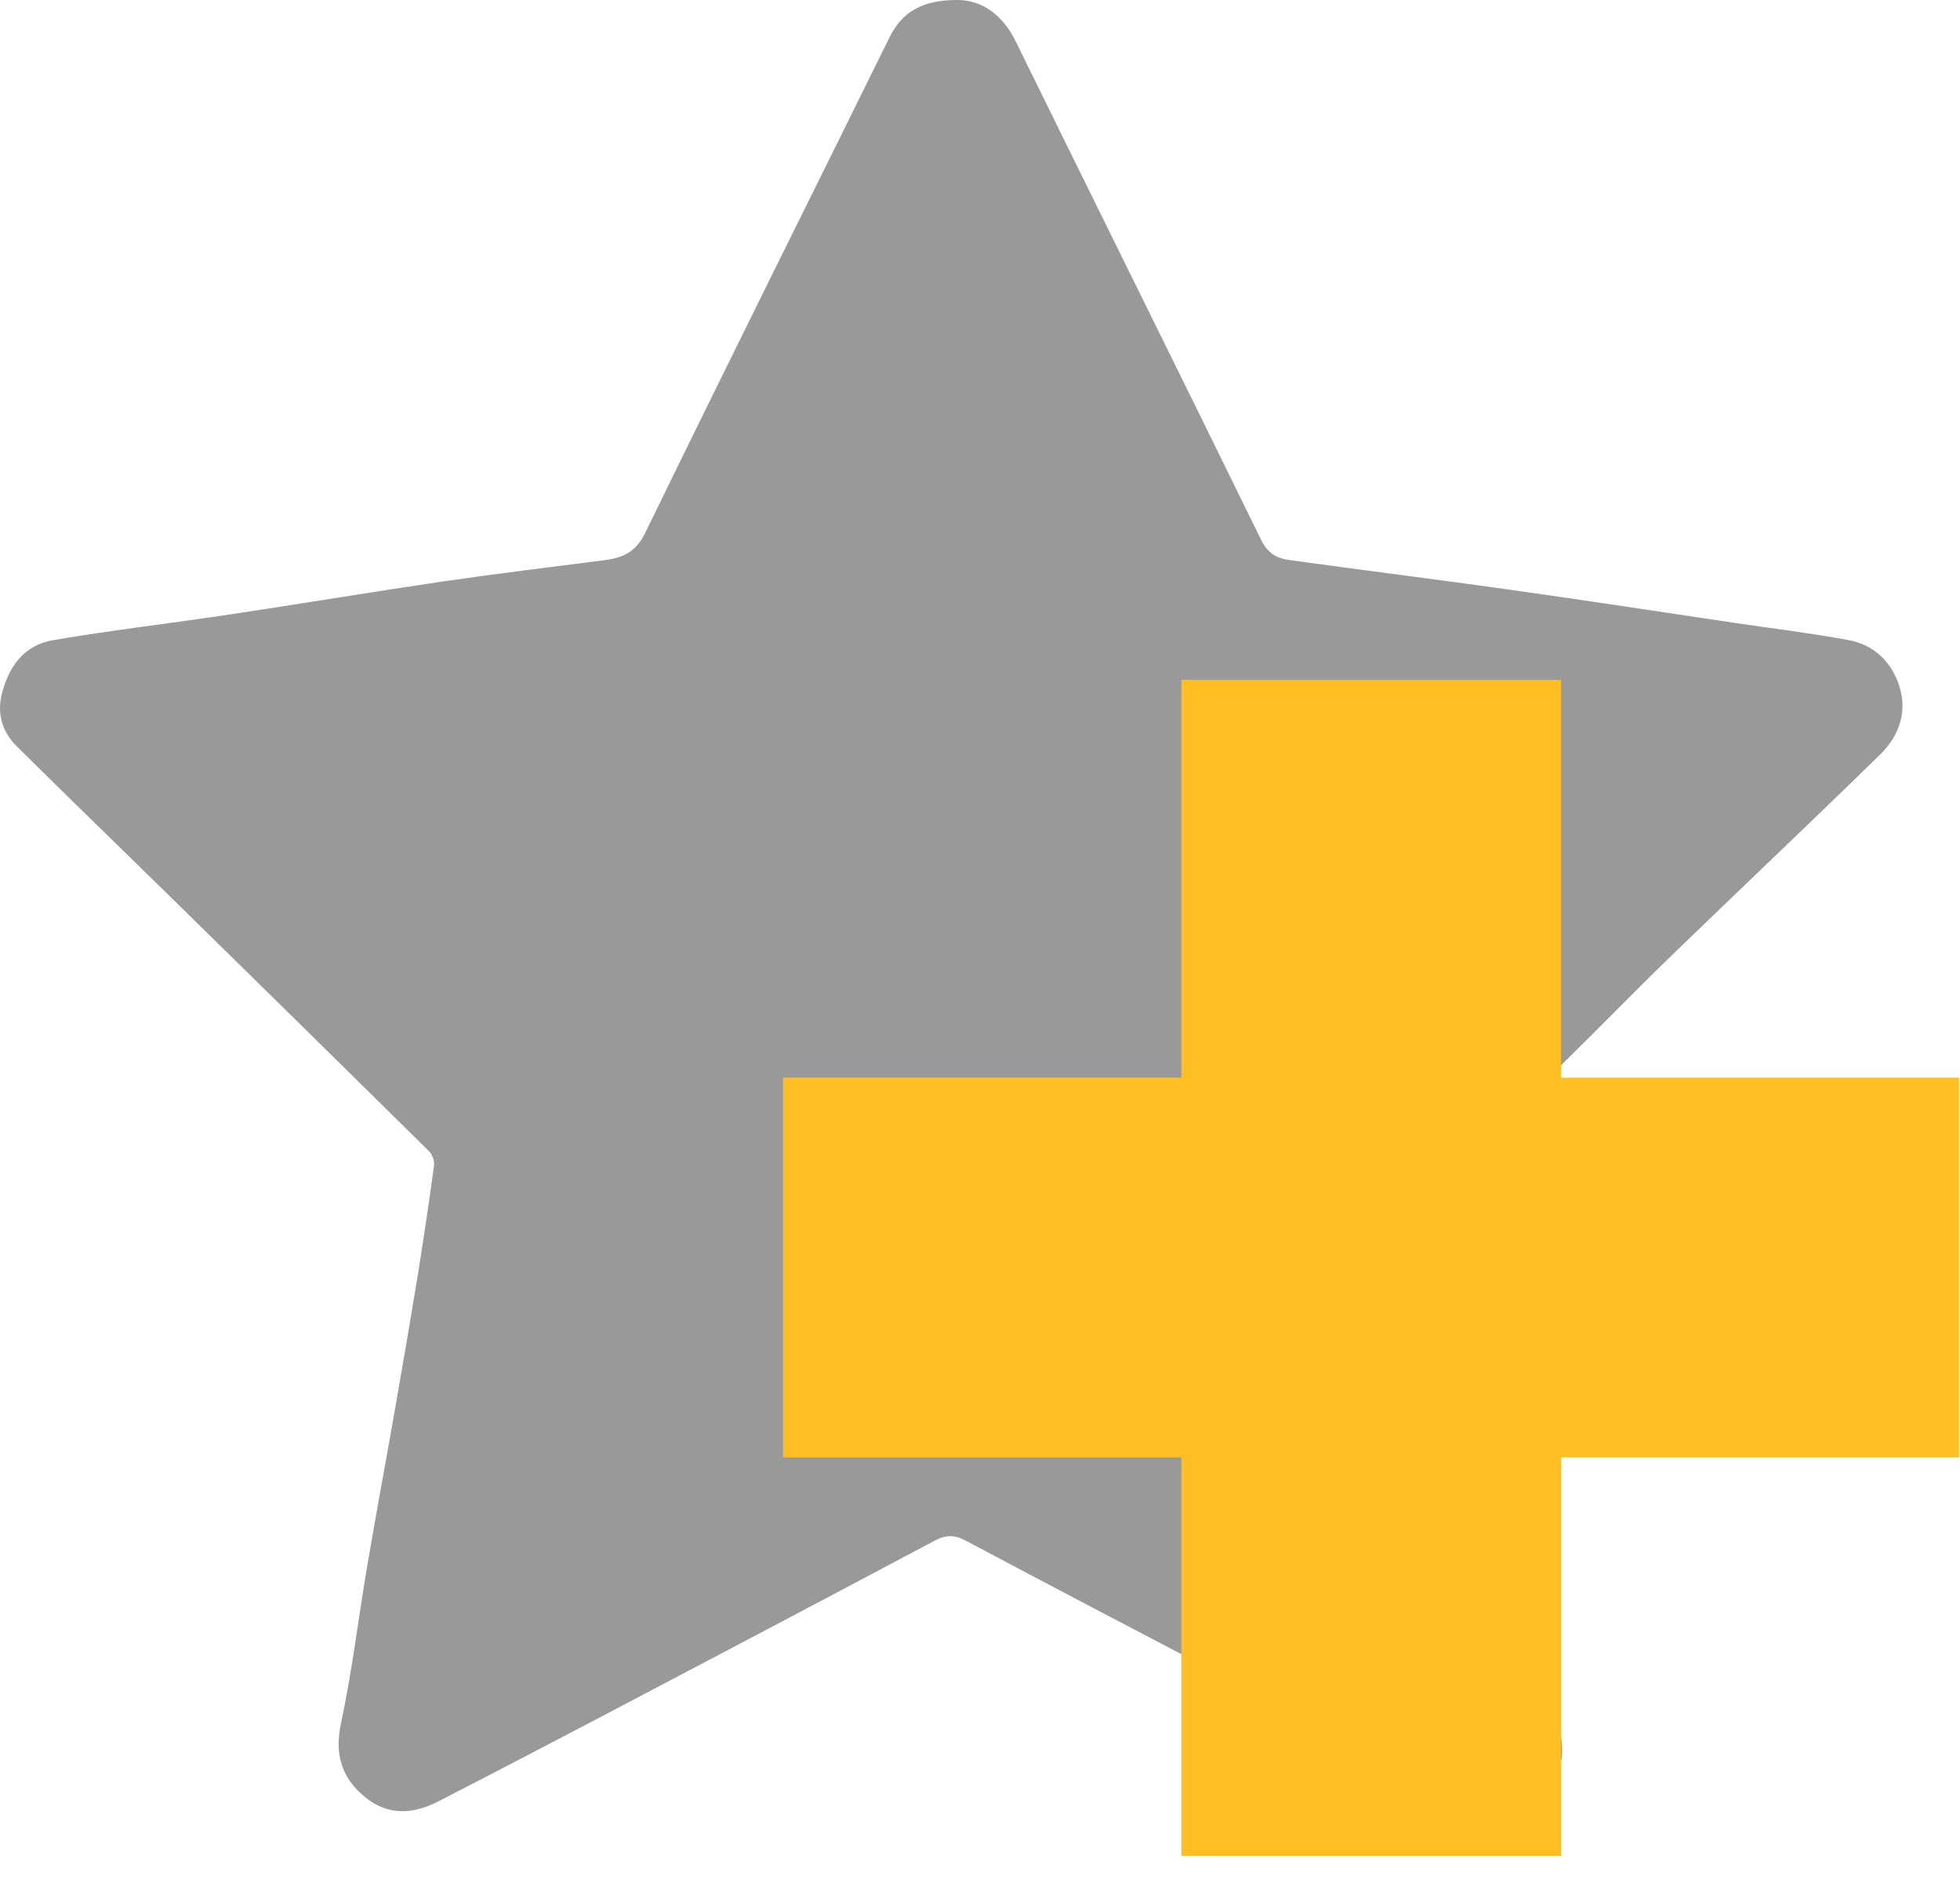
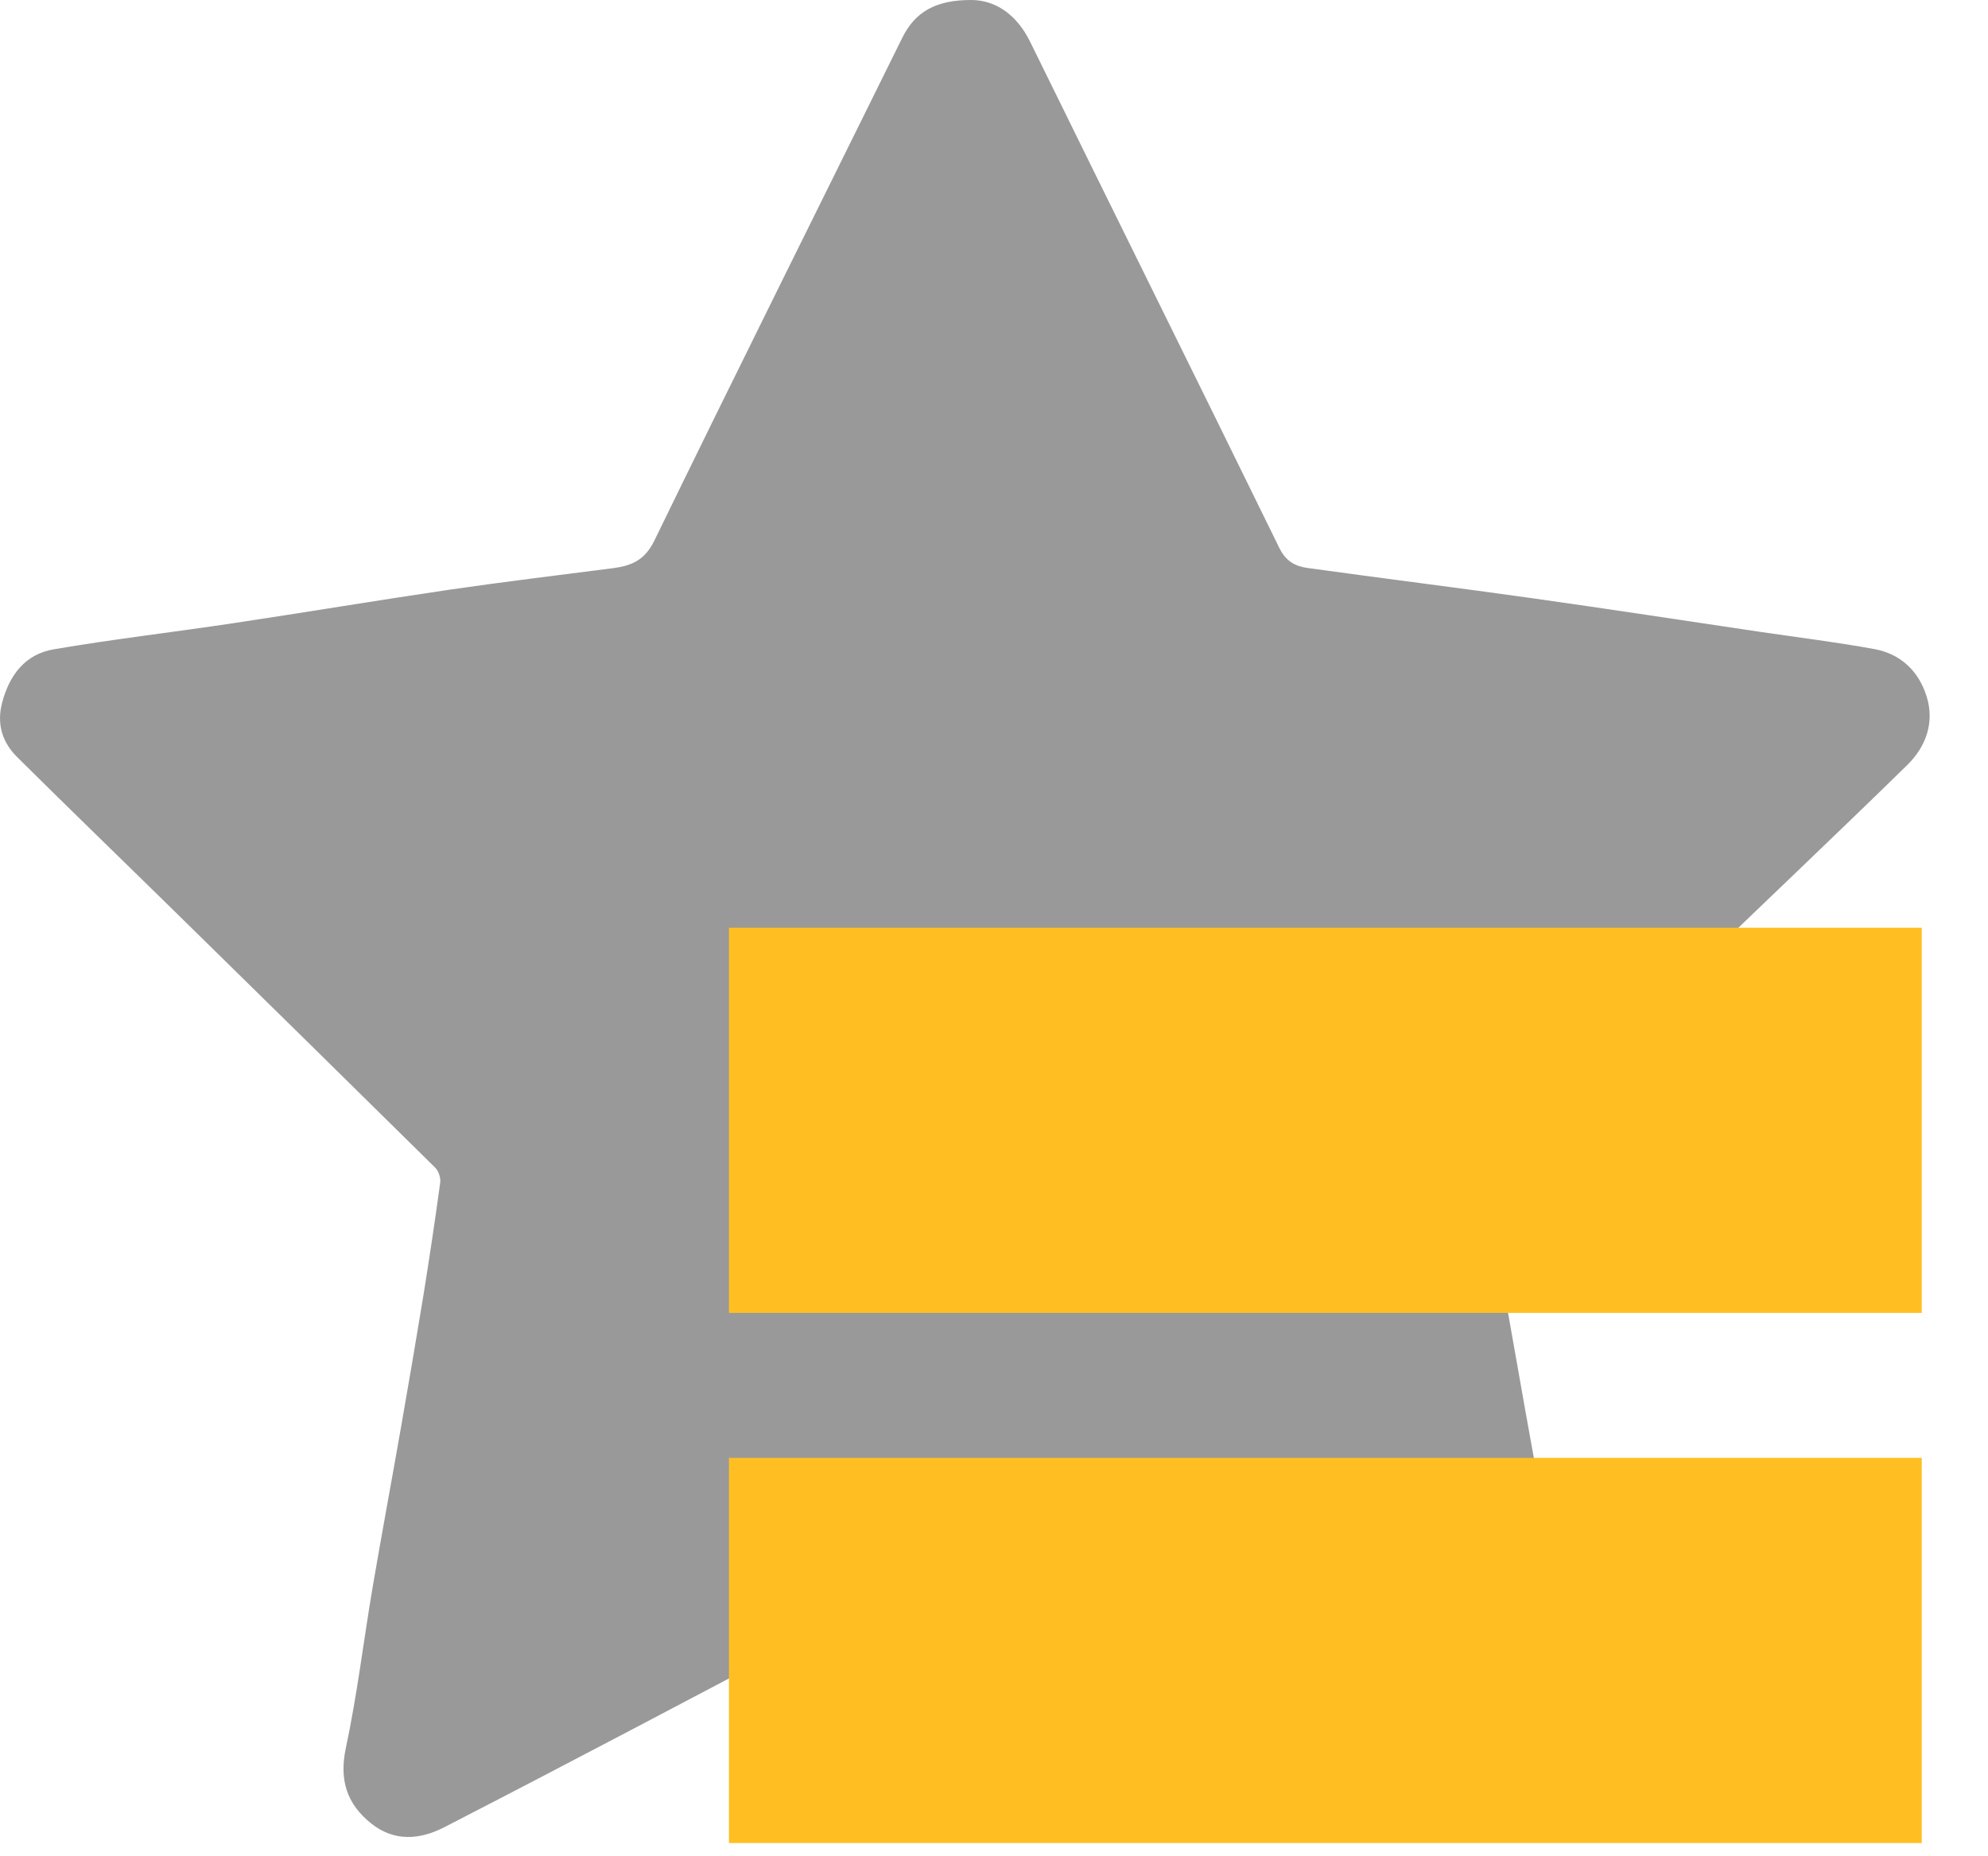
- <svg xmlns="http://www.w3.org/2000/svg" width="30" height="29" viewBox="0 0 30 29" fill="none">
+ <svg xmlns="http://www.w3.org/2000/svg" width="30" height="28" viewBox="0 0 30 28" fill="none">
  <path d="M14.666 3.07306e-05C15.008 0.004 15.337 0.203 15.547 0.634C16.797 3.181 18.059 5.721 19.306 8.269C19.404 8.47 19.548 8.546 19.731 8.571C20.855 8.727 21.981 8.867 23.105 9.025C24.258 9.187 25.408 9.364 26.561 9.535C27.136 9.62 27.714 9.69 28.285 9.795C28.681 9.867 28.954 10.127 29.073 10.507C29.197 10.901 29.064 11.267 28.783 11.543C27.713 12.591 26.623 13.619 25.548 14.661C25.011 15.181 24.493 15.717 23.959 16.24C23.52 16.67 23.08 17.102 22.62 17.51C22.438 17.672 22.421 17.856 22.453 18.051C22.637 19.142 22.831 20.231 23.024 21.321C23.207 22.35 23.404 23.379 23.576 24.41C23.704 25.179 23.845 25.948 23.908 26.722C23.961 27.388 23.236 27.9 22.615 27.643C22.038 27.407 21.489 27.096 20.932 26.809C20.182 26.423 19.437 26.029 18.689 25.636C17.386 24.953 16.082 24.273 14.785 23.582C14.607 23.487 14.474 23.491 14.3 23.584C12.712 24.428 11.121 25.267 9.528 26.104C8.59 26.597 7.651 27.087 6.708 27.572C6.333 27.766 5.947 27.794 5.599 27.515C5.235 27.223 5.116 26.862 5.219 26.378C5.39 25.577 5.486 24.761 5.623 23.953C5.761 23.146 5.911 22.341 6.052 21.535C6.168 20.871 6.282 20.206 6.391 19.54C6.481 18.976 6.566 18.412 6.643 17.845C6.652 17.774 6.619 17.672 6.569 17.622C5.274 16.343 3.975 15.068 2.676 13.793C1.871 13.003 1.06 12.22 0.26 11.426C0.036 11.204 -0.053 10.93 0.032 10.604C0.142 10.186 0.38 9.873 0.808 9.799C1.709 9.645 2.618 9.54 3.522 9.404C4.609 9.241 5.694 9.059 6.782 8.899C7.605 8.779 8.432 8.68 9.258 8.573C9.535 8.536 9.733 8.451 9.876 8.155C11.109 5.622 12.367 3.1 13.614 0.574C13.807 0.184 14.112 -0.003 14.666 3.07306e-05Z" fill="#999999" />
-   <path d="M23.894 10.406H18.082V28.406H23.894V10.406Z" fill="#FFBF22" />
-   <path d="M11.986 16.494V22.306H29.986V16.494H11.986Z" fill="#FFBF22" />
+   <path d="M11 14V19.812H29V14H11Z" fill="#FFBF22" />
+   <path d="M11 22V27.812H29V22H11Z" fill="#FFBF22" />
</svg>
